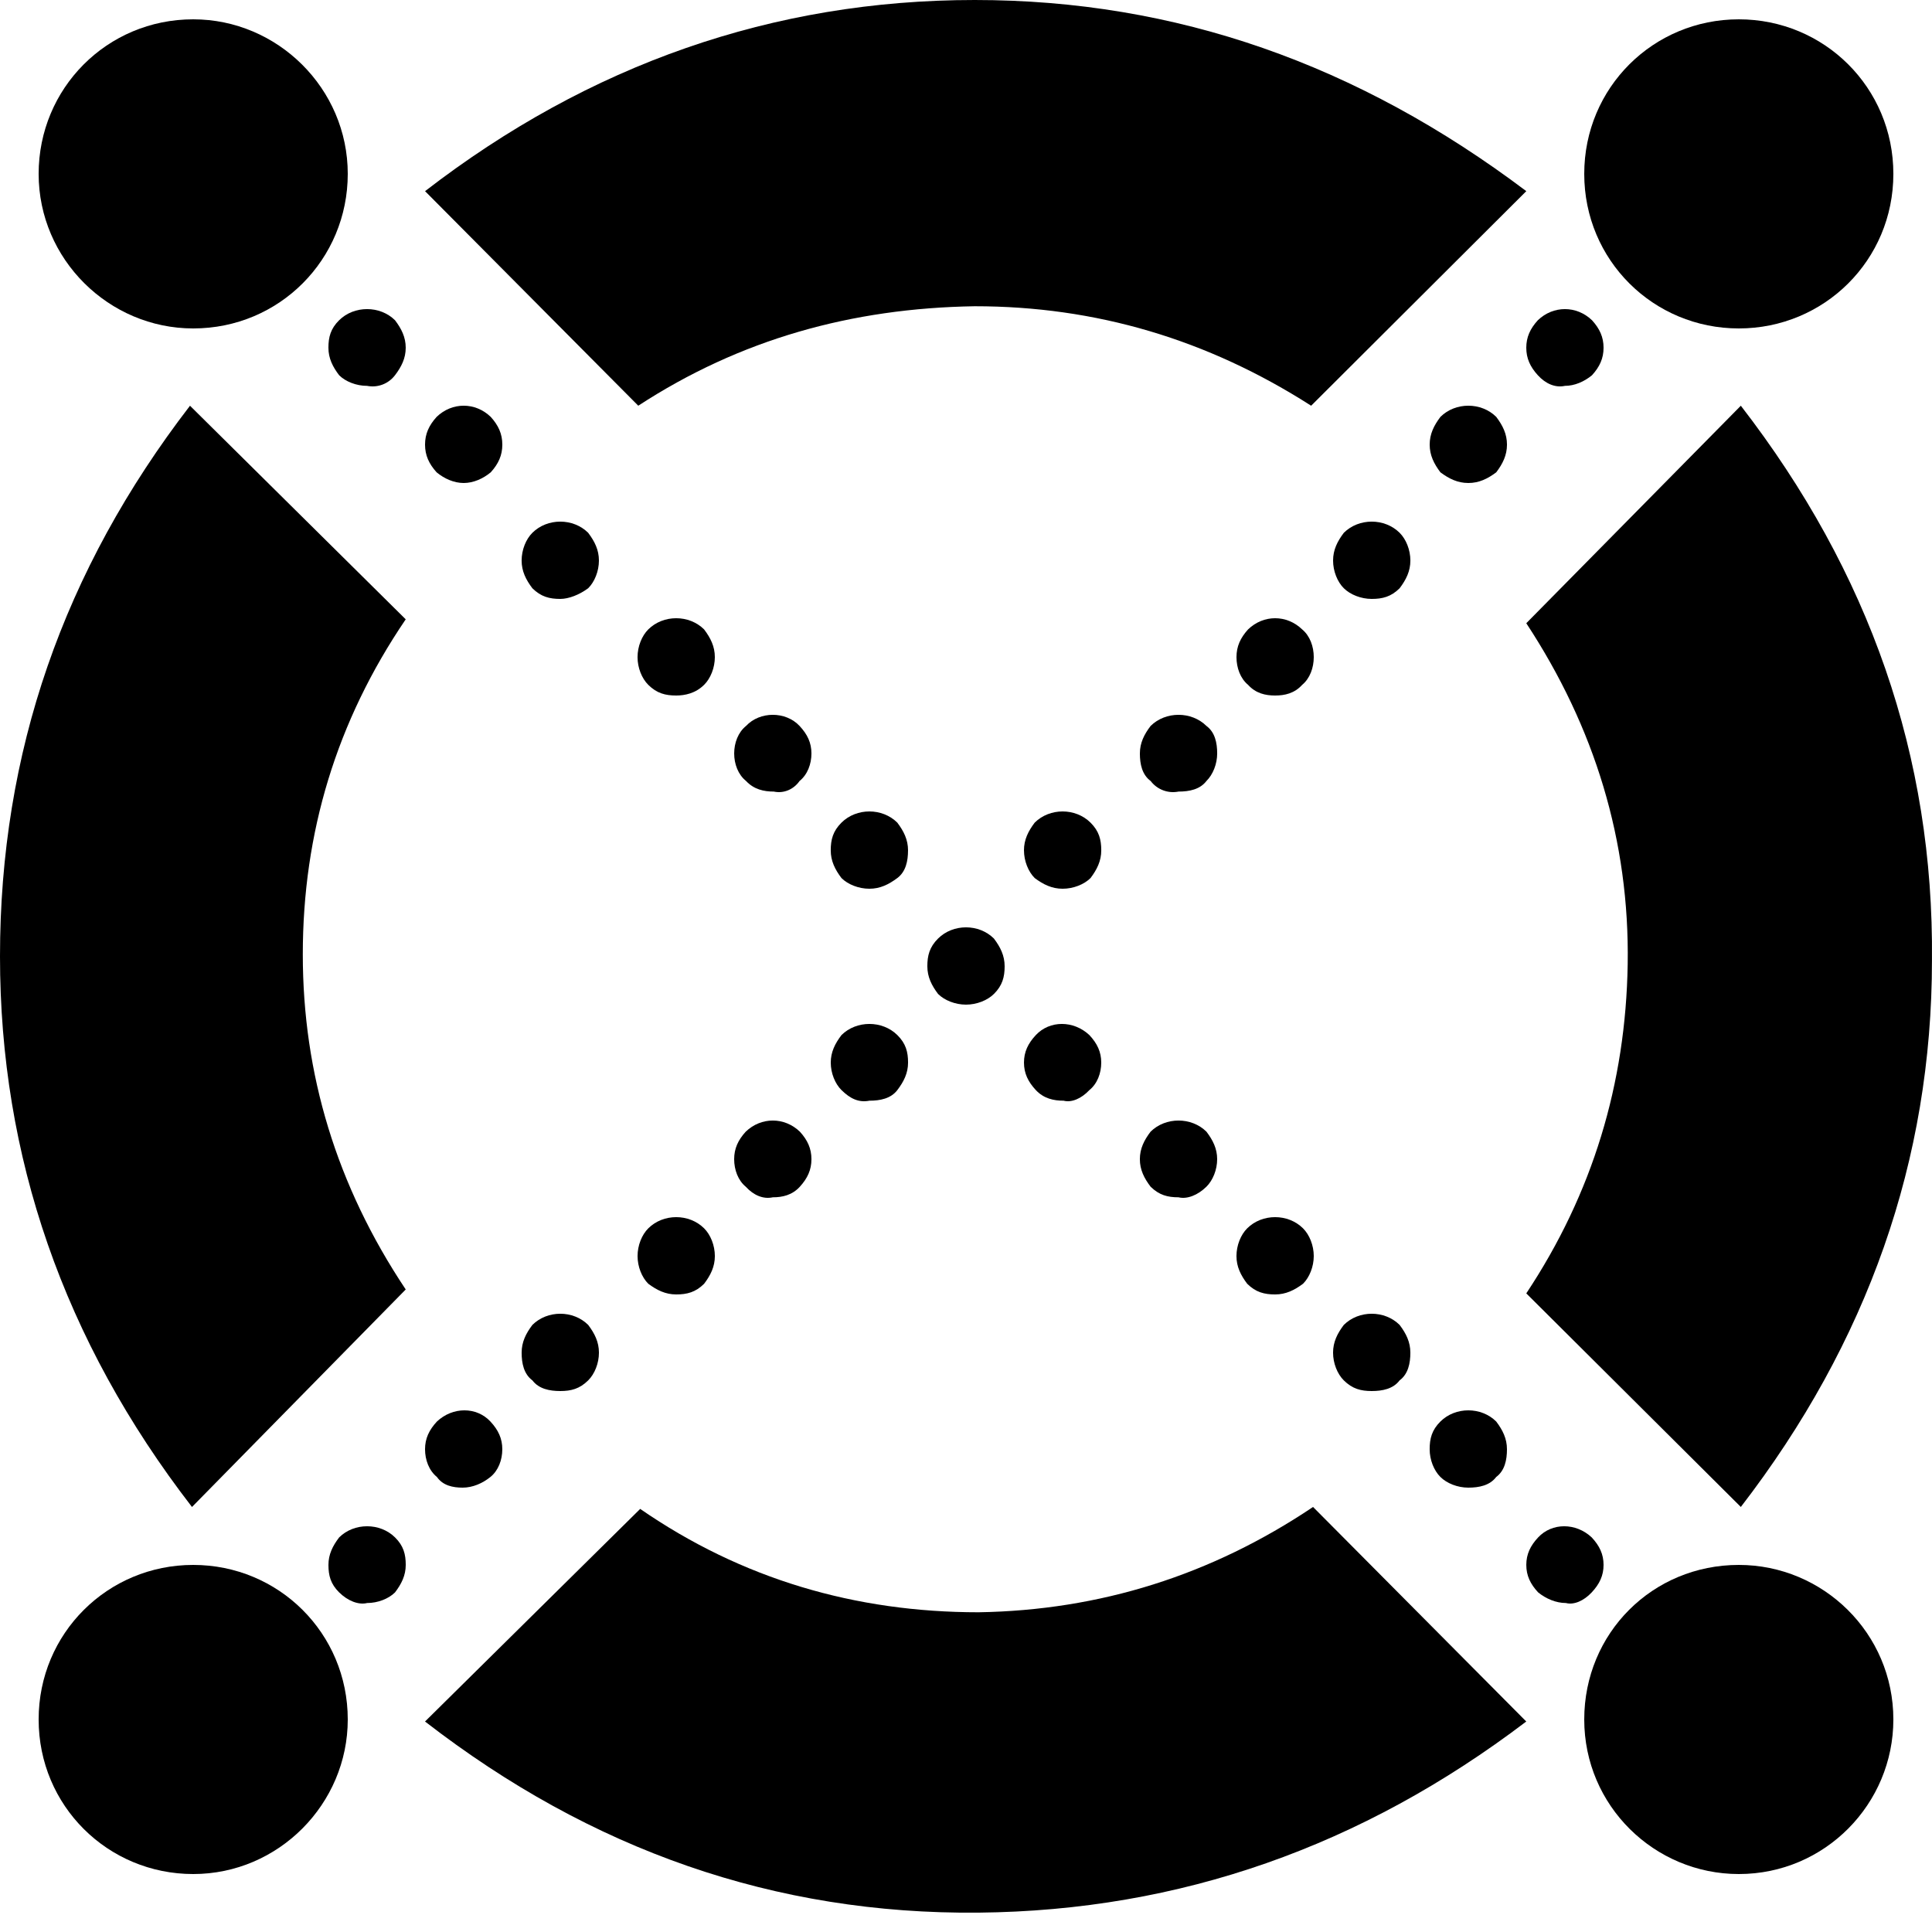
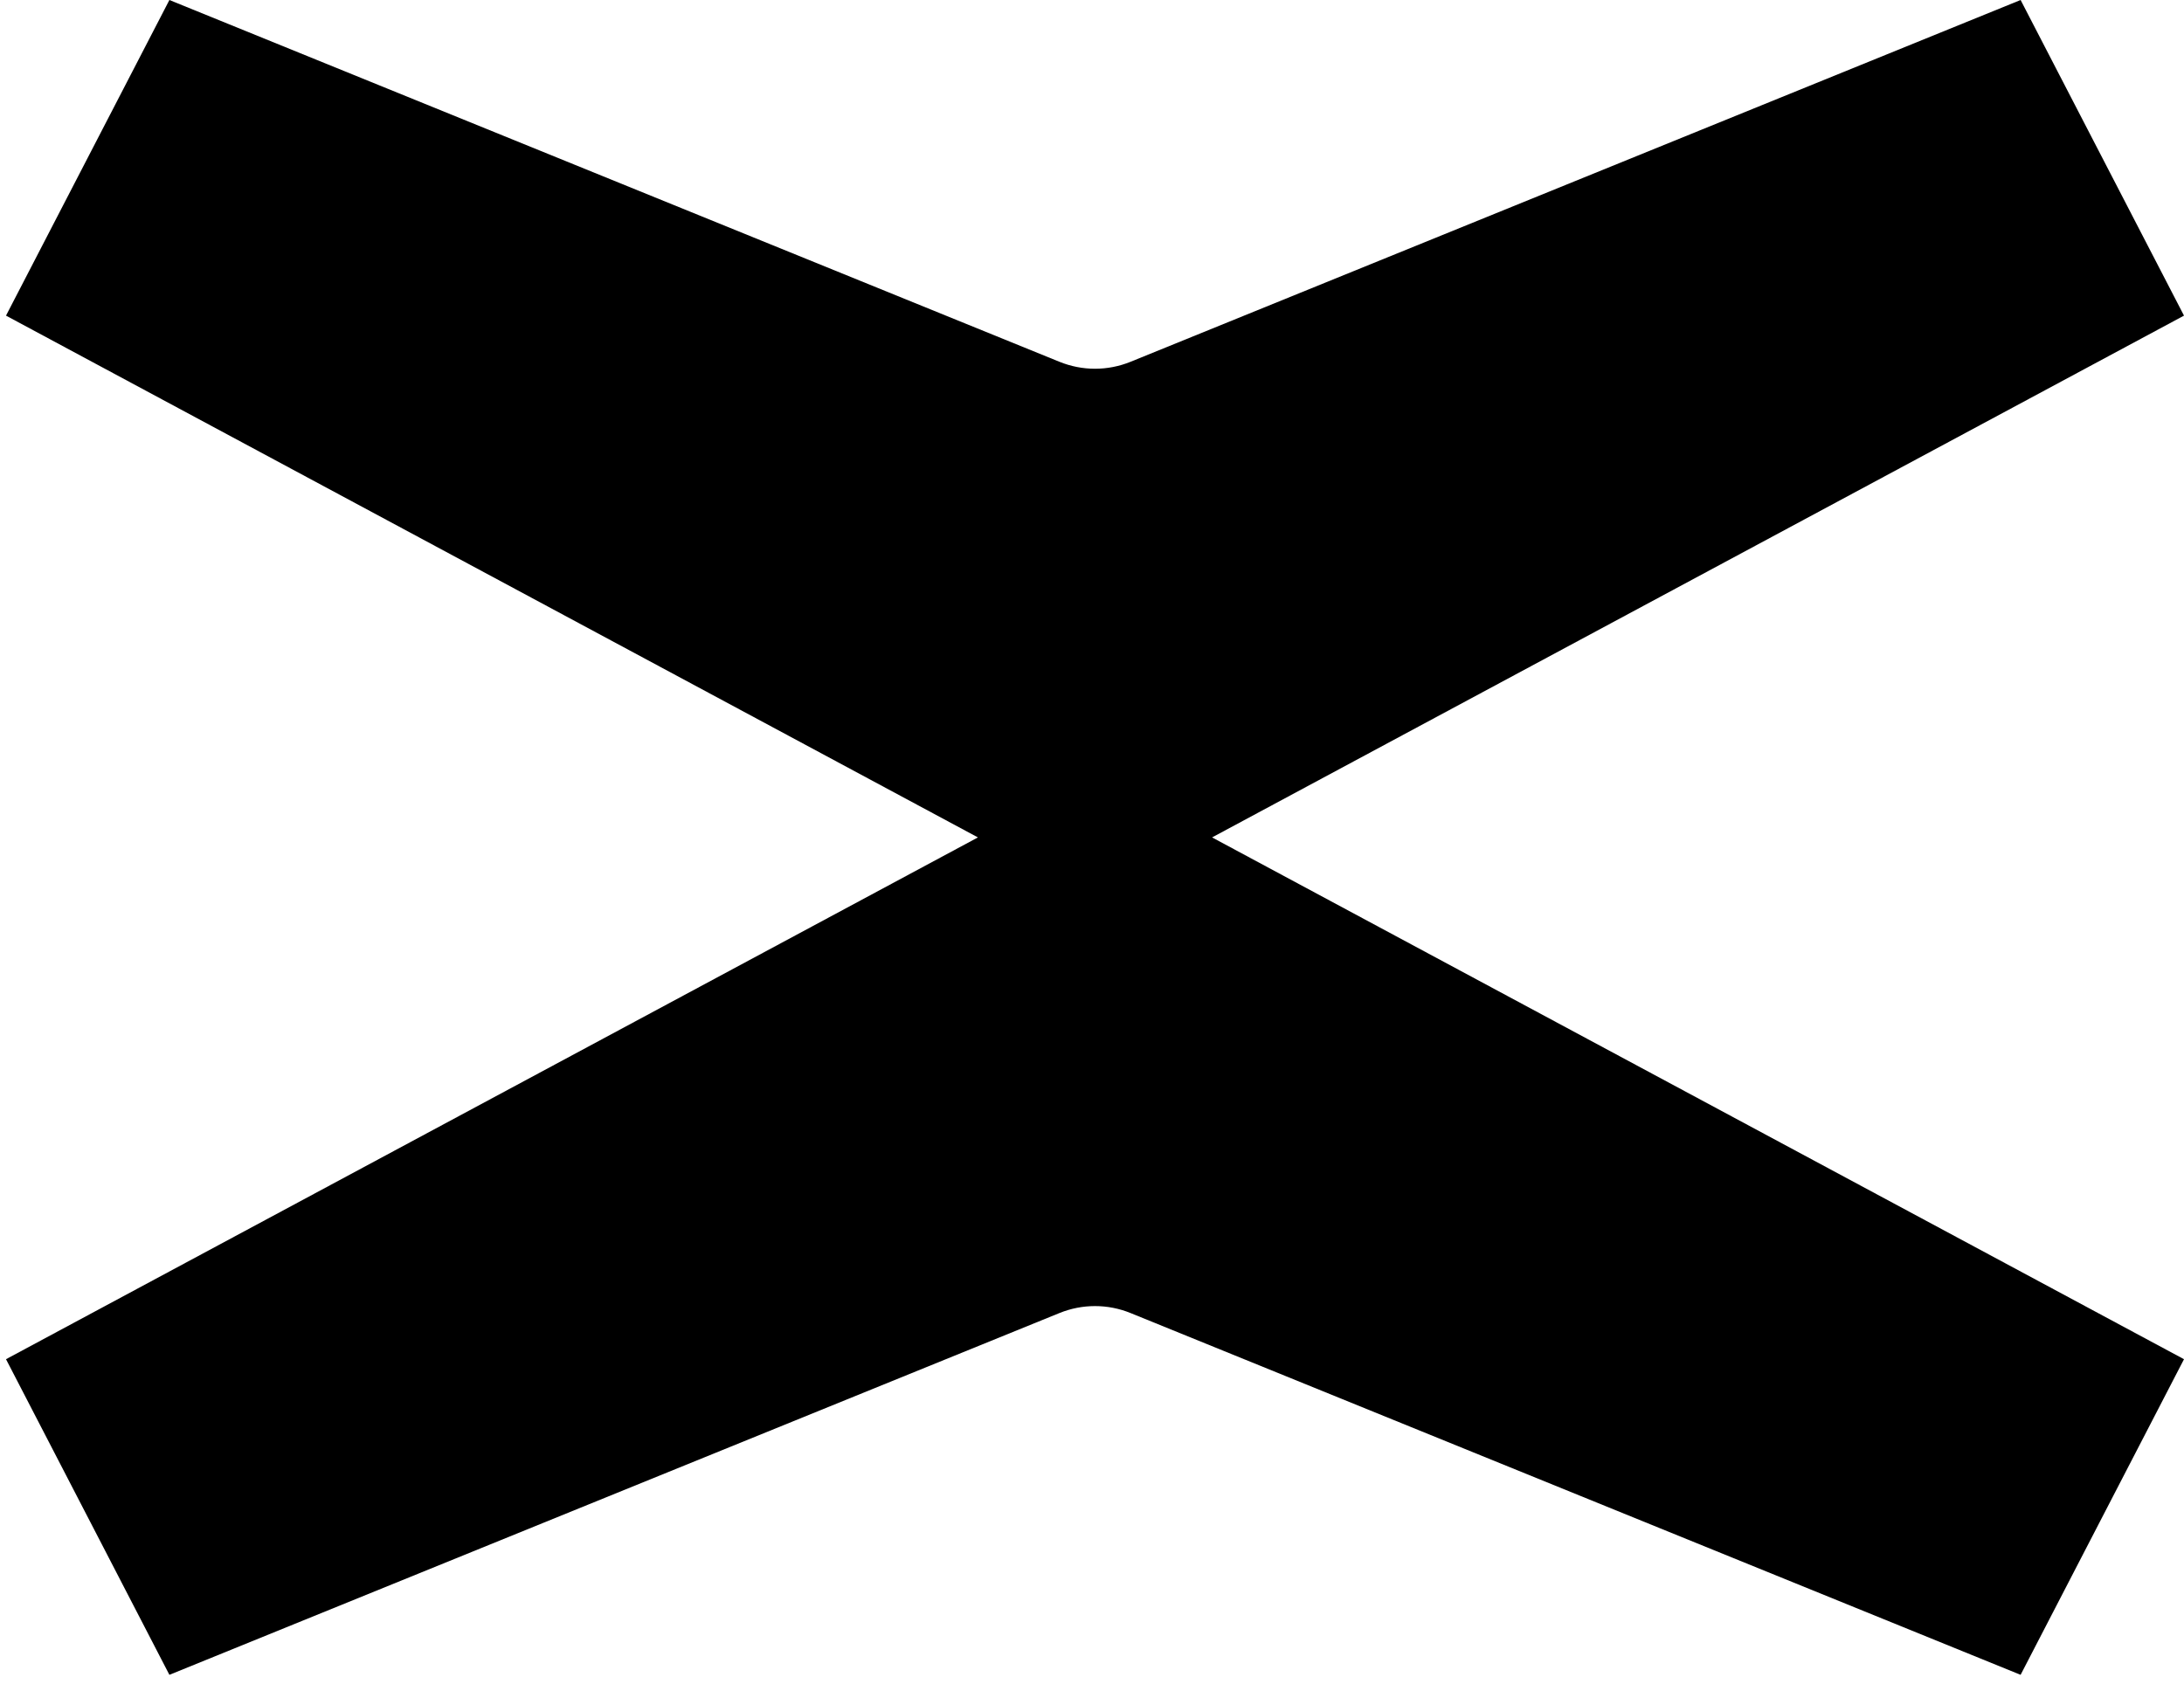
- <svg xmlns="http://www.w3.org/2000/svg" version="1.1" viewBox="0 0 100 100">
-   <g fill-rule="evenodd">
-     <g transform="translate(0 -1)" fill-rule="nonzero">
-       <g transform="translate(0 1)">
-         <path d="m79.6 19.424c-0.4-0.438-0.6-0.877-0.6-1.425 0-0.548 0.2-0.986 0.6-1.425 0.8-0.767 2-0.767 2.8 0 0.4 0.438 0.6 0.877 0.6 1.425 0 0.548-0.2 0.986-0.6 1.425-0.4 0.329-0.9 0.548-1.4 0.548-0.5 0.11-1-0.11-1.4-0.548" />
-         <path id="Path" d="m74.556 24.448c-0.333-0.441-0.556-0.883-0.556-1.435s0.222-0.993 0.556-1.435c0.778-0.772 2.111-0.772 2.889 0 0.333 0.441 0.556 0.883 0.556 1.435s-0.222 0.993-0.556 1.435c-0.444 0.331-0.889 0.552-1.444 0.552s-1-0.221-1.444-0.552" />
-         <path id="Path" d="m69.556 30.448c-0.333-0.331-0.556-0.883-0.556-1.435s0.222-0.993 0.556-1.435c0.778-0.772 2.111-0.772 2.889 0 0.333 0.331 0.556 0.883 0.556 1.435s-0.222 0.993-0.556 1.435c-0.444 0.441-0.889 0.552-1.444 0.552s-1.111-0.221-1.444-0.552" />
-         <path id="Path" d="m64.6 35.448c-0.4-0.331-0.6-0.883-0.6-1.435s0.2-0.993 0.6-1.435c0.8-0.772 2-0.772 2.8 0 0.4 0.331 0.6 0.883 0.6 1.435s-0.2 1.103-0.6 1.435c-0.4 0.441-0.9 0.552-1.4 0.552s-1-0.11-1.4-0.552" />
-         <path id="Path" d="m59.556 40.424c-0.444-0.329-0.556-0.877-0.556-1.425 0-0.548 0.222-0.986 0.556-1.425 0.778-0.767 2.111-0.767 2.889 0 0.444 0.329 0.556 0.877 0.556 1.425 0 0.548-0.222 1.096-0.556 1.425-0.333 0.438-0.889 0.548-1.444 0.548-0.556 0.11-1.111-0.11-1.444-0.548" />
-         <path id="Path" d="m53 44.014c0-0.552 0.222-0.993 0.556-1.435 0.778-0.772 2.111-0.772 2.889 0 0.444 0.441 0.556 0.883 0.556 1.435s-0.222 0.993-0.556 1.435c-0.333 0.331-0.889 0.552-1.444 0.552s-1-0.221-1.444-0.552c-0.333-0.331-0.556-0.883-0.556-1.435z" />
-         <path id="Path" d="m43.556 56.424c-0.333-0.329-0.556-0.877-0.556-1.425 0-0.548 0.222-0.986 0.556-1.425 0.778-0.767 2.111-0.767 2.889 0 0.444 0.438 0.556 0.877 0.556 1.425 0 0.548-0.222 0.986-0.556 1.425-0.333 0.438-0.889 0.548-1.444 0.548-0.556 0.11-1-0.11-1.444-0.548" />
-         <path id="Path" d="m38.6 61.424c-0.4-0.329-0.6-0.877-0.6-1.425 0-0.548 0.2-0.986 0.6-1.425 0.8-0.767 2-0.767 2.8 0 0.4 0.438 0.6 0.877 0.6 1.425 0 0.548-0.2 0.986-0.6 1.425-0.4 0.438-0.9 0.548-1.4 0.548-0.5 0.11-1-0.11-1.4-0.548" />
-         <path id="Path" d="m33.556 66.448c-0.333-0.331-0.556-0.883-0.556-1.435s0.222-1.103 0.556-1.435c0.778-0.772 2.111-0.772 2.889 0 0.333 0.331 0.556 0.883 0.556 1.435s-0.222 0.993-0.556 1.435c-0.444 0.441-0.889 0.552-1.444 0.552s-1-0.221-1.444-0.552" />
-         <path id="Path" d="m27.556 71.448c-0.444-0.331-0.556-0.883-0.556-1.435s0.222-0.993 0.556-1.435c0.778-0.772 2.111-0.772 2.889 0 0.333 0.441 0.556 0.883 0.556 1.435s-0.222 1.103-0.556 1.435c-0.444 0.441-0.889 0.552-1.444 0.552s-1.111-0.11-1.444-0.552" />
-         <path id="Path" d="m22.615 76.448c-0.41-0.331-0.615-0.883-0.615-1.435s0.205-0.993 0.615-1.435c0.821-0.772 2.051-0.772 2.769 0 0.41 0.441 0.615 0.883 0.615 1.435s-0.205 1.103-0.615 1.435c-0.41 0.331-0.923 0.552-1.436 0.552-0.513 0-1.026-0.11-1.333-0.552" />
-         <path id="Path" d="m17.556 82.424c-0.444-0.438-0.556-0.877-0.556-1.425 0-0.548 0.222-0.986 0.556-1.425 0.778-0.767 2.111-0.767 2.889 0 0.444 0.438 0.556 0.877 0.556 1.425 0 0.548-0.222 0.986-0.556 1.425-0.333 0.329-0.889 0.548-1.444 0.548-0.444 0.11-1-0.11-1.444-0.548" />
-         <path id="Path" d="m20.444 19.424c0.333-0.438 0.556-0.877 0.556-1.425 0-0.548-0.222-0.986-0.556-1.425-0.778-0.767-2.111-0.767-2.889 0-0.444 0.438-0.556 0.877-0.556 1.425 0 0.548 0.222 0.986 0.556 1.425 0.333 0.329 0.889 0.548 1.444 0.548 0.556 0.11 1.111-0.11 1.444-0.548" />
-         <path id="Path" d="m25.4 24.448c0.4-0.441 0.6-0.883 0.6-1.435s-0.2-0.993-0.6-1.435c-0.8-0.772-2-0.772-2.8 0-0.4 0.441-0.6 0.883-0.6 1.435s0.2 0.993 0.6 1.435c0.4 0.331 0.9 0.552 1.4 0.552s1-0.221 1.4-0.552" />
-         <path id="Path" d="m30.444 30.448c0.333-0.331 0.556-0.883 0.556-1.435s-0.222-0.993-0.556-1.435c-0.778-0.772-2.111-0.772-2.889 0-0.333 0.331-0.556 0.883-0.556 1.435s0.222 0.993 0.556 1.435c0.444 0.441 0.889 0.552 1.444 0.552 0.444 0 1-0.221 1.444-0.552" />
-         <path id="Path" d="m36.444 35.448c0.333-0.331 0.556-0.883 0.556-1.435s-0.222-0.993-0.556-1.435c-0.778-0.772-2.111-0.772-2.889 0-0.333 0.331-0.556 0.883-0.556 1.435s0.222 1.103 0.556 1.435c0.444 0.441 0.889 0.552 1.444 0.552 0.444 0 1-0.11 1.444-0.552" />
-         <path id="Path" d="m41.385 40.424c0.41-0.329 0.615-0.877 0.615-1.425 0-0.548-0.205-0.986-0.615-1.425-0.718-0.767-2.051-0.767-2.769 0-0.41 0.329-0.615 0.877-0.615 1.425 0 0.548 0.205 1.096 0.615 1.425 0.41 0.438 0.923 0.548 1.436 0.548 0.513 0.11 1.026-0.11 1.333-0.548" />
-         <path id="Path" d="m47 44.014c0-0.552-0.222-0.993-0.556-1.435-0.778-0.772-2.111-0.772-2.889 0-0.444 0.441-0.556 0.883-0.556 1.435s0.222 0.993 0.556 1.435c0.333 0.331 0.889 0.552 1.444 0.552s1-0.221 1.444-0.552c0.444-0.331 0.556-0.883 0.556-1.435z" />
-         <path id="Path" d="m51.444 51.448c0.444-0.441 0.556-0.883 0.556-1.435s-0.222-0.993-0.556-1.435c-0.778-0.772-2.111-0.772-2.889 0-0.444 0.441-0.556 0.883-0.556 1.435s0.222 0.993 0.556 1.435c0.333 0.331 0.889 0.552 1.444 0.552s1.111-0.221 1.444-0.552" />
-         <path id="Path" d="m56.385 56.424c0.41-0.329 0.615-0.877 0.615-1.425 0-0.548-0.205-0.986-0.615-1.425-0.821-0.767-2.051-0.767-2.769 0-0.41 0.438-0.615 0.877-0.615 1.425 0 0.548 0.205 0.986 0.615 1.425 0.41 0.438 0.923 0.548 1.436 0.548 0.41 0.11 0.923-0.11 1.333-0.548" />
-         <path id="Path" d="m62.444 61.424c0.333-0.329 0.556-0.877 0.556-1.425 0-0.548-0.222-0.986-0.556-1.425-0.778-0.767-2.111-0.767-2.889 0-0.333 0.438-0.556 0.877-0.556 1.425 0 0.548 0.222 0.986 0.556 1.425 0.444 0.438 0.889 0.548 1.444 0.548 0.444 0.11 1-0.11 1.444-0.548" />
-         <path id="Path" d="m67.444 66.448c0.333-0.331 0.556-0.883 0.556-1.435s-0.222-1.103-0.556-1.435c-0.778-0.772-2.111-0.772-2.889 0-0.333 0.331-0.556 0.883-0.556 1.435s0.222 0.993 0.556 1.435c0.444 0.441 0.889 0.552 1.444 0.552s1-0.221 1.444-0.552" />
-         <path id="Path" d="m72.444 71.448c0.444-0.331 0.556-0.883 0.556-1.435s-0.222-0.993-0.556-1.435c-0.778-0.772-2.111-0.772-2.889 0-0.333 0.441-0.556 0.883-0.556 1.435s0.222 1.103 0.556 1.435c0.444 0.441 0.889 0.552 1.444 0.552s1.111-0.11 1.444-0.552" />
-         <path id="a" d="m77.444 76.448c0.444-0.331 0.556-0.883 0.556-1.435s-0.222-0.993-0.556-1.435c-0.778-0.772-2.111-0.772-2.889 0-0.444 0.441-0.556 0.883-0.556 1.435s0.222 1.103 0.556 1.435c0.333 0.331 0.889 0.552 1.444 0.552s1.111-0.11 1.444-0.552" />
-         <path d="m82.385 82.424c0.41-0.438 0.615-0.877 0.615-1.425 0-0.548-0.205-0.986-0.615-1.425-0.821-0.767-2.051-0.767-2.769 0-0.41 0.438-0.615 0.877-0.615 1.425 0 0.548 0.205 0.986 0.615 1.425 0.41 0.329 0.923 0.548 1.436 0.548 0.41 0.11 0.923-0.11 1.333-0.548" />
-         <path d="m33.036 21c5.265-3.433 11.036-5.048 17.414-5.149 6.277 0 12.048 1.716 17.414 5.149l11.137-11.106c-8.707-6.562-18.123-9.894-28.551-9.894-10.428 0-19.945 3.332-28.449 9.894l11.036 11.106z" />
-         <path d="m21 66.742c-3.585-5.375-5.327-11.157-5.327-17.343 0-6.288 1.742-12.069 5.327-17.343l-11.166-11.055c-6.556 8.52-9.834 17.952-9.834 28.5 0 10.345 3.278 19.879 9.937 28.5l11.063-11.258z" />
-         <path d="m67.964 78c-5.265 3.533-11.036 5.35-17.313 5.451-6.378 0-12.25-1.716-17.515-5.35l-11.137 11.004c8.606 6.663 18.123 9.994 28.652 9.893 10.428-0.101 19.844-3.432 28.348-9.893l-11.036-11.105z" />
-         <path d="m79 32.258c3.533 5.375 5.35 11.258 5.249 17.648-0.101 6.187-1.817 11.867-5.249 17.039l11.105 11.055c6.562-8.52 9.893-17.952 9.893-28.297 0.101-10.548-3.23-20.082-9.893-28.703l-11.105 11.258z" />
-         <path d="m90 81c4.364 0 8 3.533 8 8 0 4.364-3.533 8-8 8-4.364 0-8-3.533-8-8s3.533-8 8-8" />
-         <path d="m10 81c4.421 0 8 3.533 8 8 0 4.364-3.579 8-8 8-4.421 0-8-3.533-8-8s3.579-8 8-8" />
-         <path d="m90 1c4.421 0 8 3.533 8 8 0 4.468-3.579 8-8 8s-8-3.533-8-8c0-4.468 3.579-8 8-8" />
-         <path d="m10 1c4.364 0 8 3.579 8 8 0 4.421-3.533 8-8 8-4.364 0-8-3.579-8-8 0-4.421 3.533-8 8-8" />
-       </g>
-     </g>
-   </g>
+ <svg xmlns="http://www.w3.org/2000/svg" width="48" height="37" viewBox="0 0 48 37" fill="none">
+   <path d="M26.639 18.408L48 6.938L44.409 0L24.849 7.952C24.345 8.157 23.787 8.157 23.283 7.952L3.723 0L0.132 6.938L21.493 18.408L0.132 29.878L3.723 36.816L23.283 28.864C23.787 28.659 24.345 28.659 24.849 28.864L44.409 36.816L48 29.878L26.639 18.408Z" fill="black" />
</svg>
